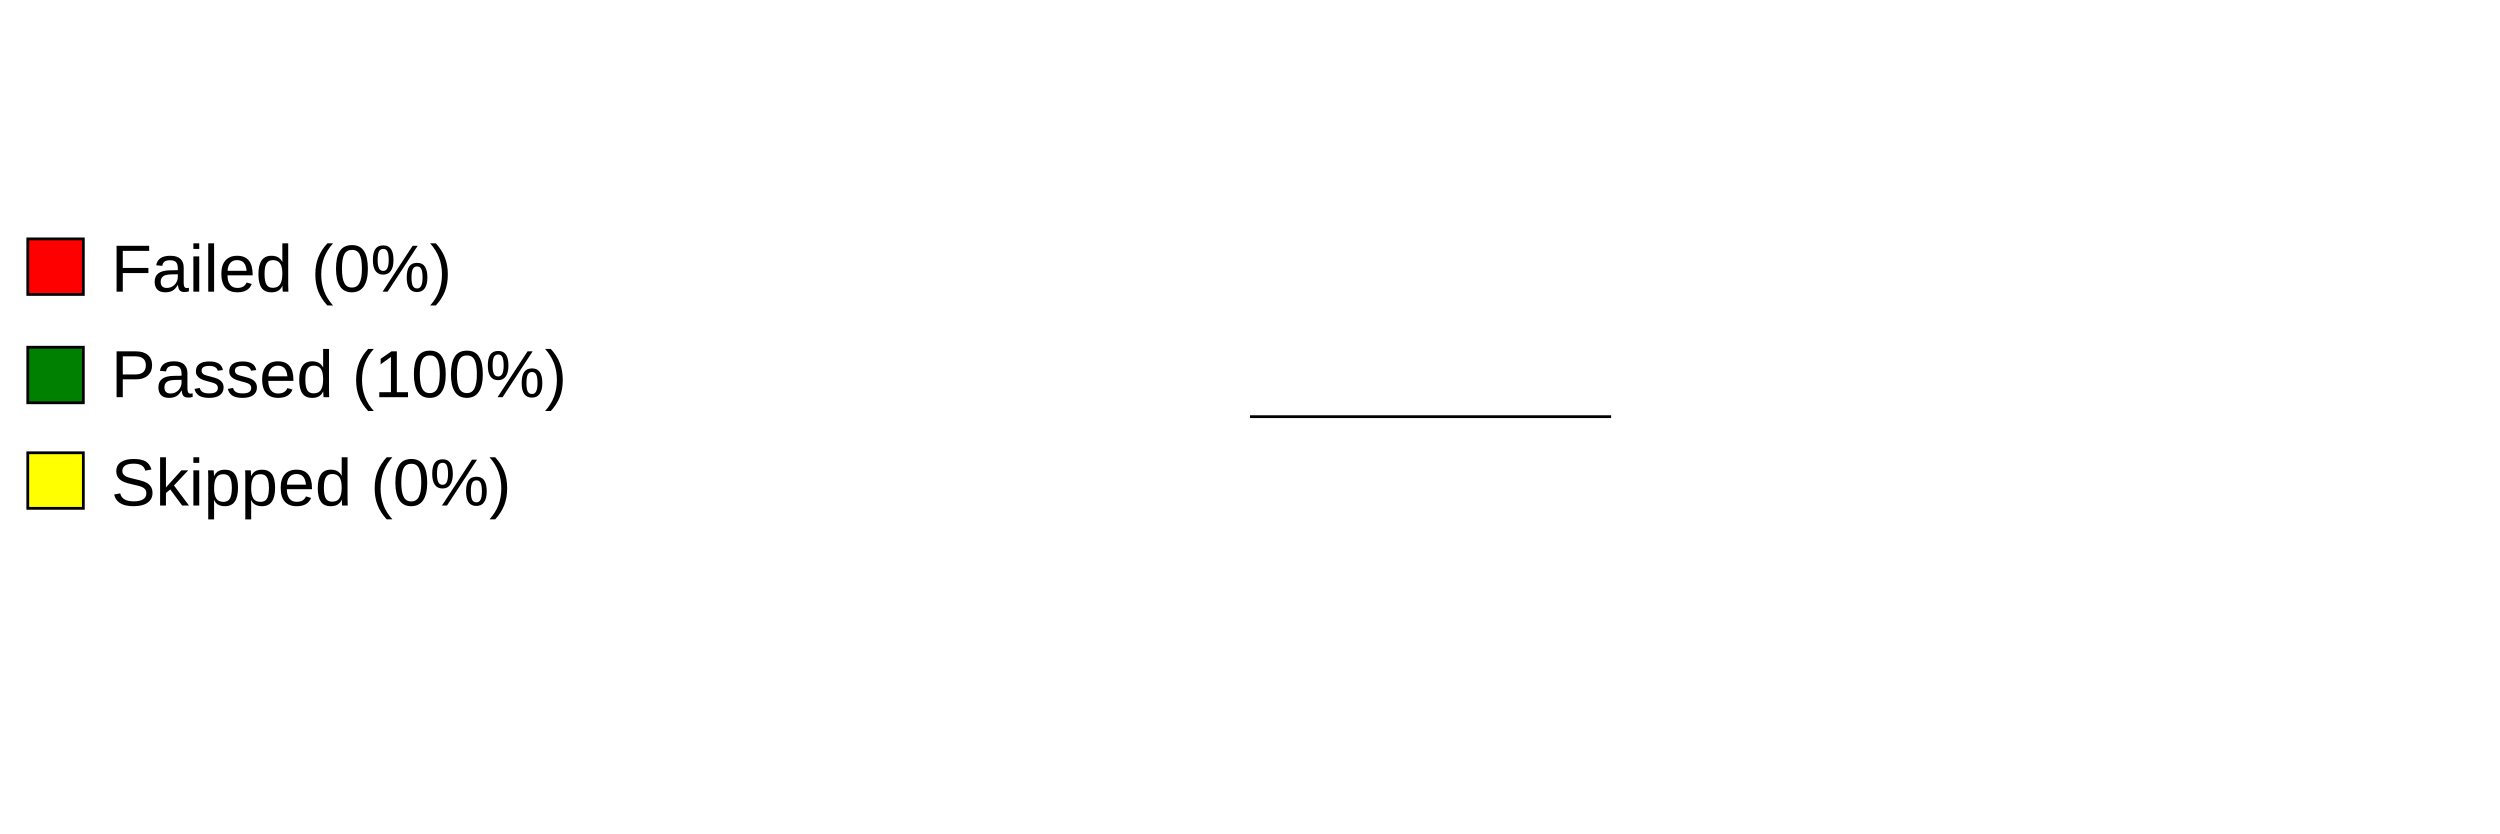
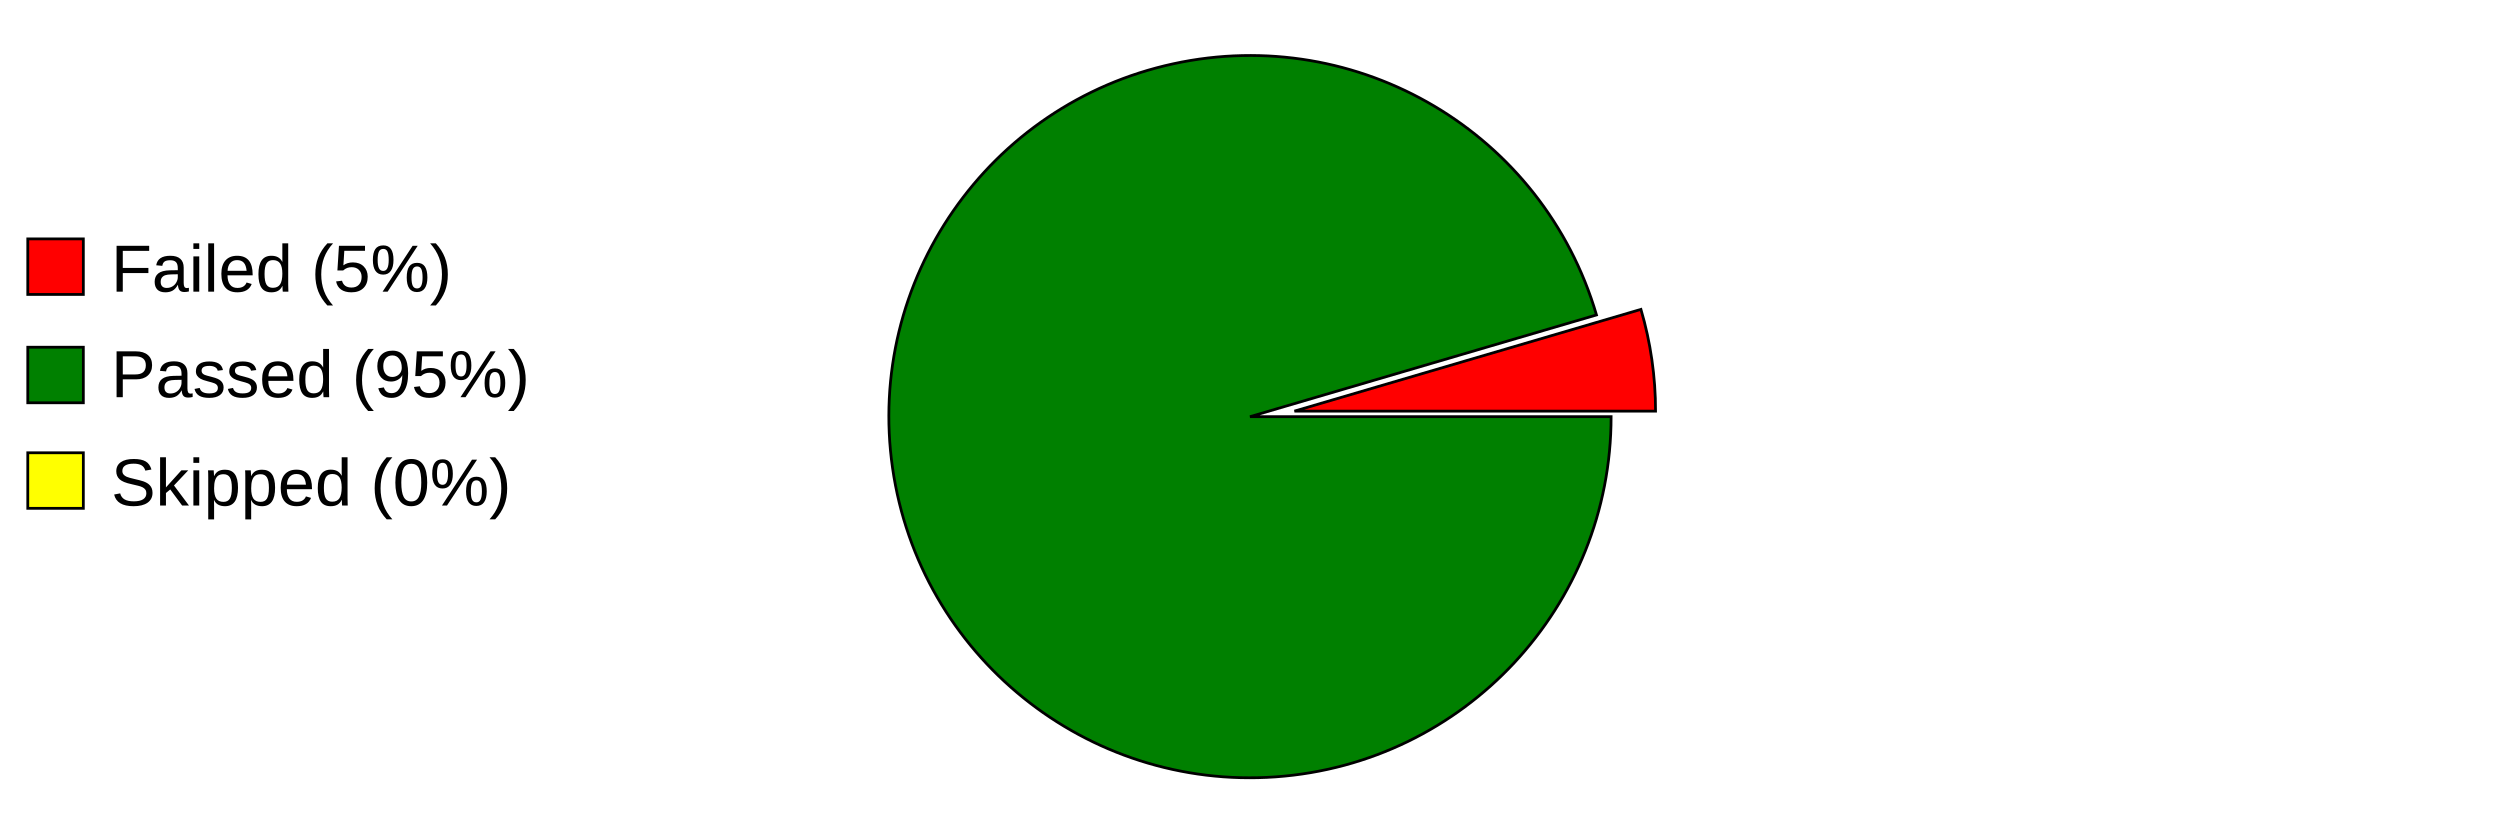
<svg xmlns="http://www.w3.org/2000/svg" preserveAspectRatio="xMidYMid meet" width="600" height="200" viewBox="0 0 900 300">
  <defs>
    <style type="text/css">
                        
				            .axistitle { font-weight:bold; font-size:24px; font-family:Arial; text-anchor:middle; }
				            .xgrid, .ygrid, .legendtext { font-weight:normal; font-size:24px; font-family:Arial; }
				            .xgrid {text-anchor:middle;}
				            .ygrid {text-anchor:end;}
				            .gridline { stroke:black; stroke-width:1; }
				            .values { fill:black; stroke:none; text-anchor:middle; font-size:12px; font-weight:bold; }
	   		            
                    </style>
  </defs>
  <svg id="graphzone" preserveAspectRatio="xMidYMid meet" x="0" y="0">
    <rect style="fill:red;stroke-width:1;stroke:black;" x="10" y="86" width="20" height="20" />
-     <text class="legendtext" x="40" y="105">Failed (0%)
+     <text class="legendtext" x="40" y="105">Failed (5%)
                    </text>
    <rect style="fill:green;stroke-width:1;stroke:black;" x="10" y="125" width="20" height="20" />
-     <text class="legendtext" x="40" y="143">Passed (100%)
+     <text class="legendtext" x="40" y="143">Passed (95%)
                    </text>
    <rect style="fill:yellow;stroke-width:1;stroke:black;" x="10" y="163" width="20" height="20" />
    <text class="legendtext" x="40" y="182">Skipped (0%)
                    </text>
    <g style="stroke:black;stroke-width:1" transform="translate(450,150)">
-       <g style="fill:green" transform="rotate(-0)">
-         <path d="M 0 0 h 130 A 130,130 0,1,0 130,0 z" />
+       <g style="fill:red" transform="rotate(-0) translate(16, -2)">
+         <path d="M 0 0 h 130 A 130,130 0,0,0 124.734,-36.625 z" />
+       </g>
+       <g style="fill:green" transform="rotate(-16.36364)">
+         <path d="M 0 0 h 130 A 130,130 0,1,0 124.734,36.625 z" />
      </g>
    </g>
  </svg>
</svg>
